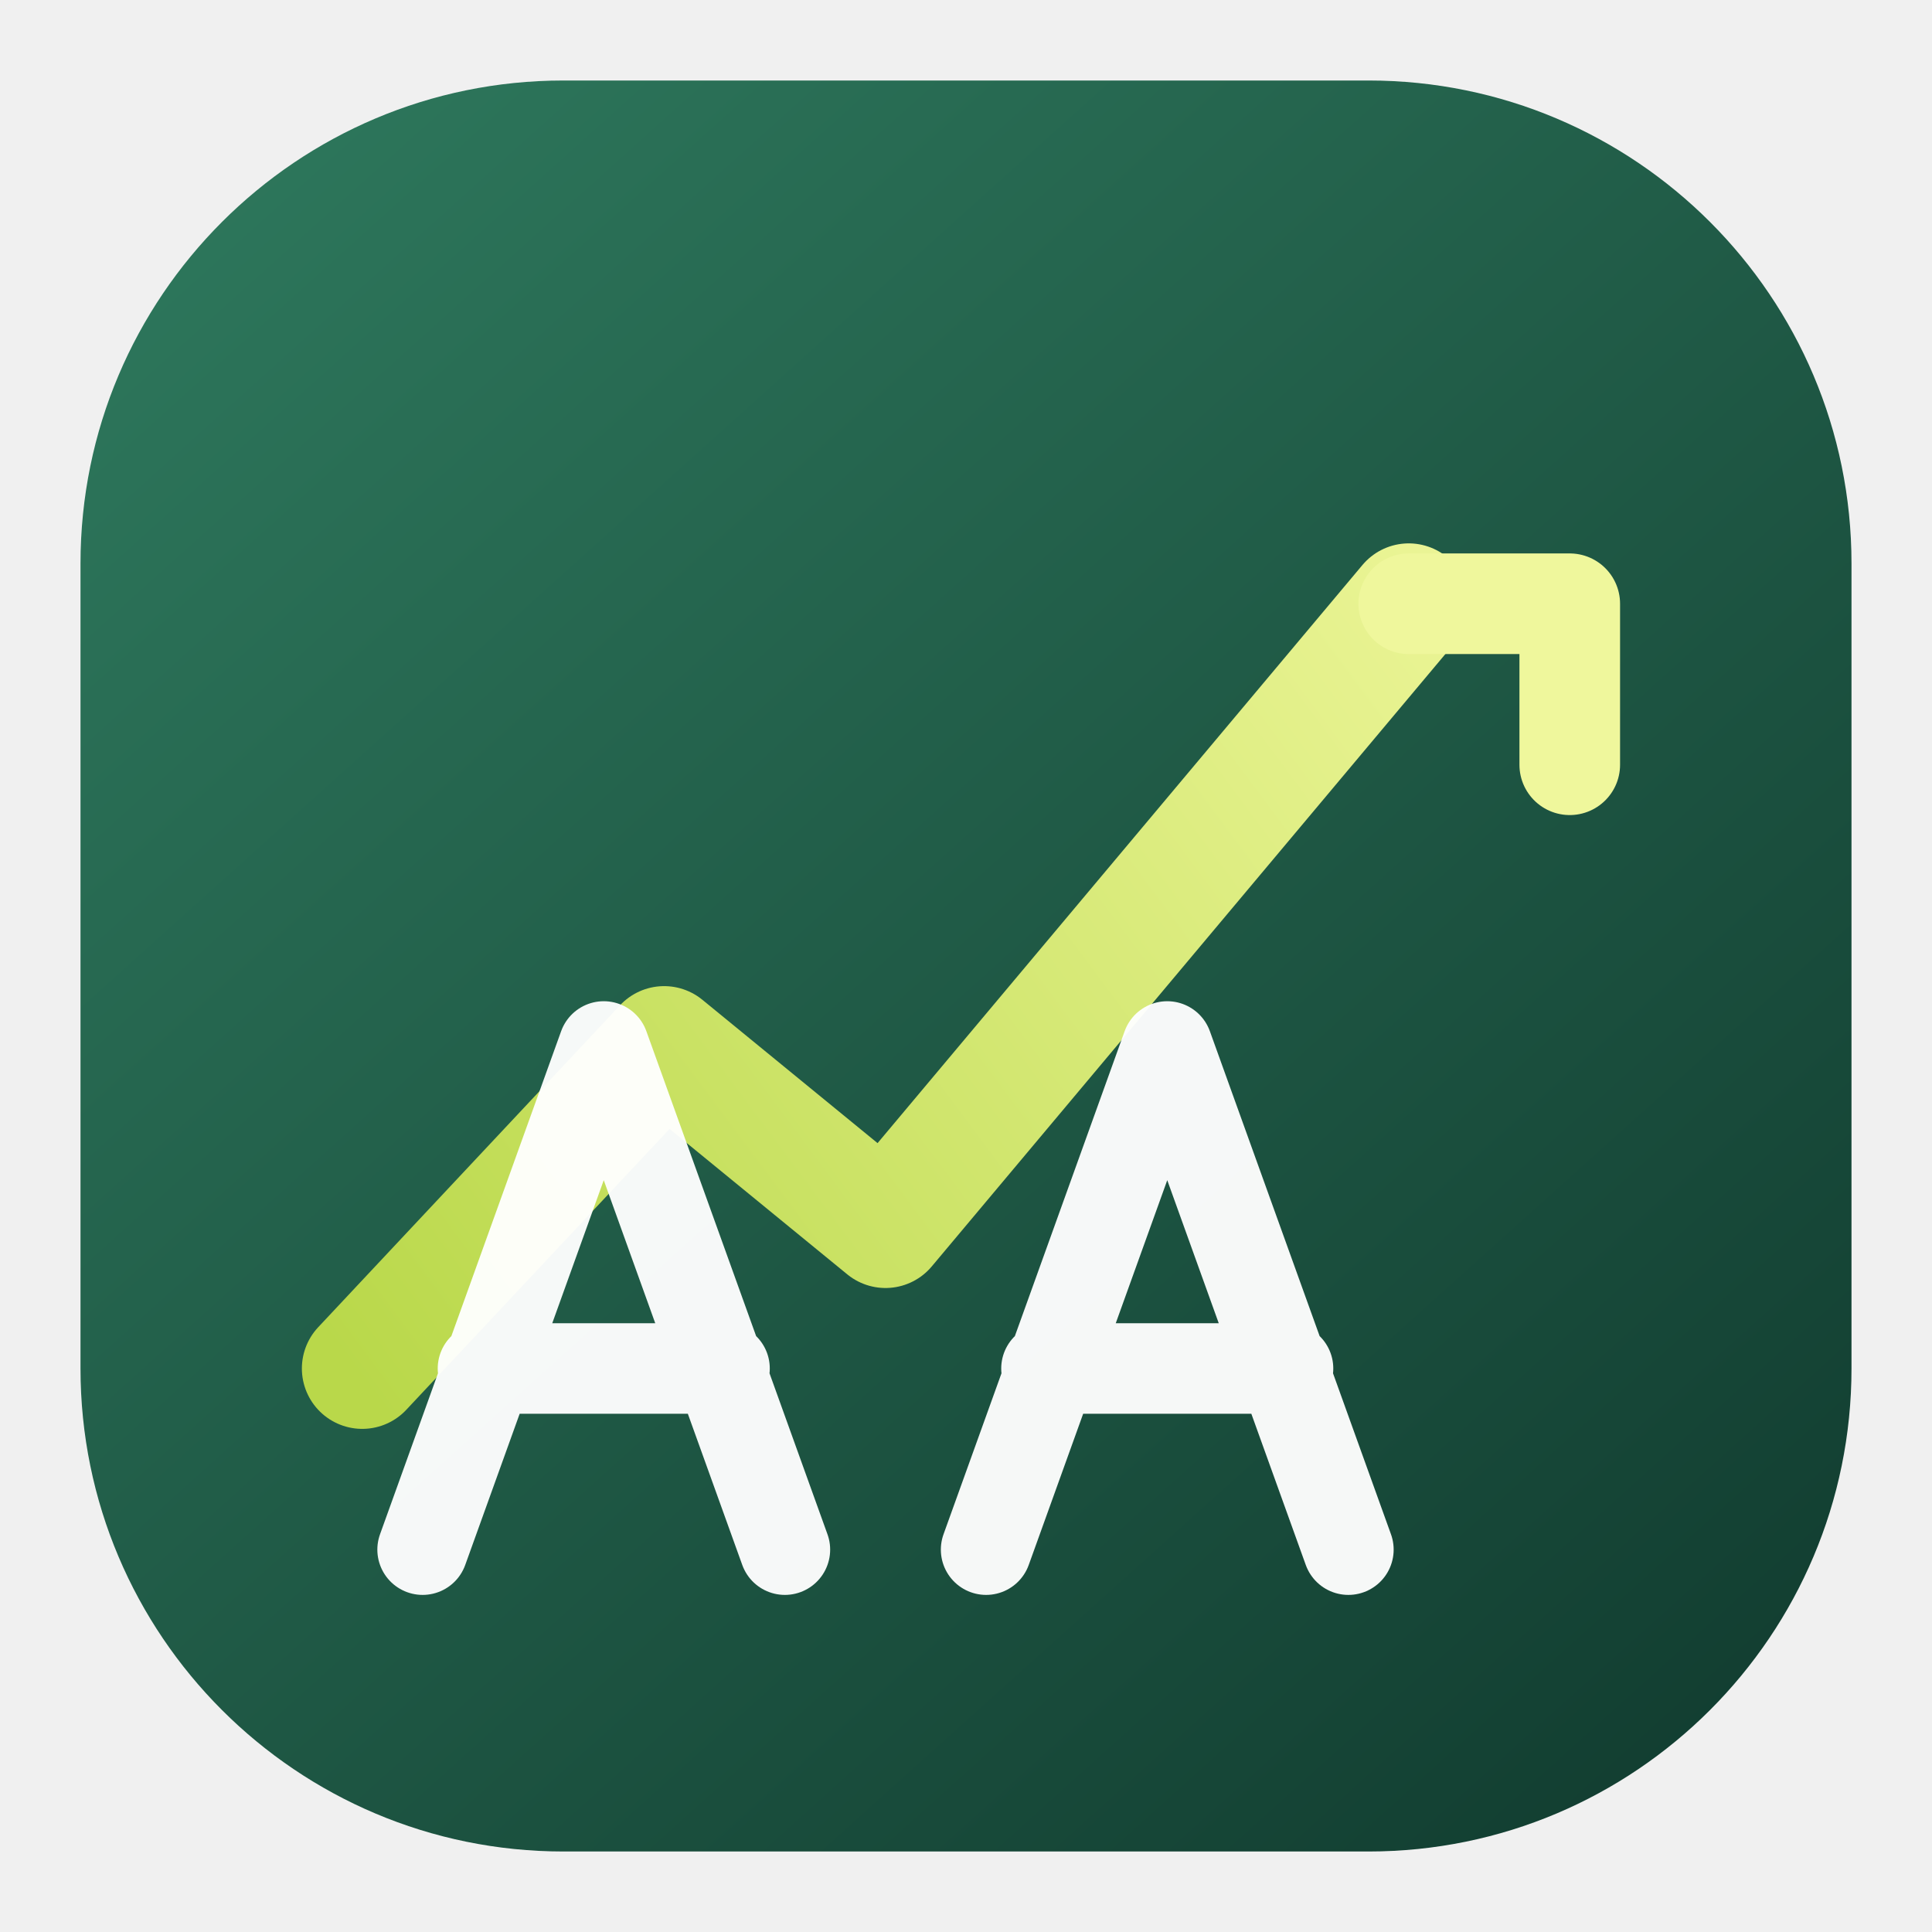
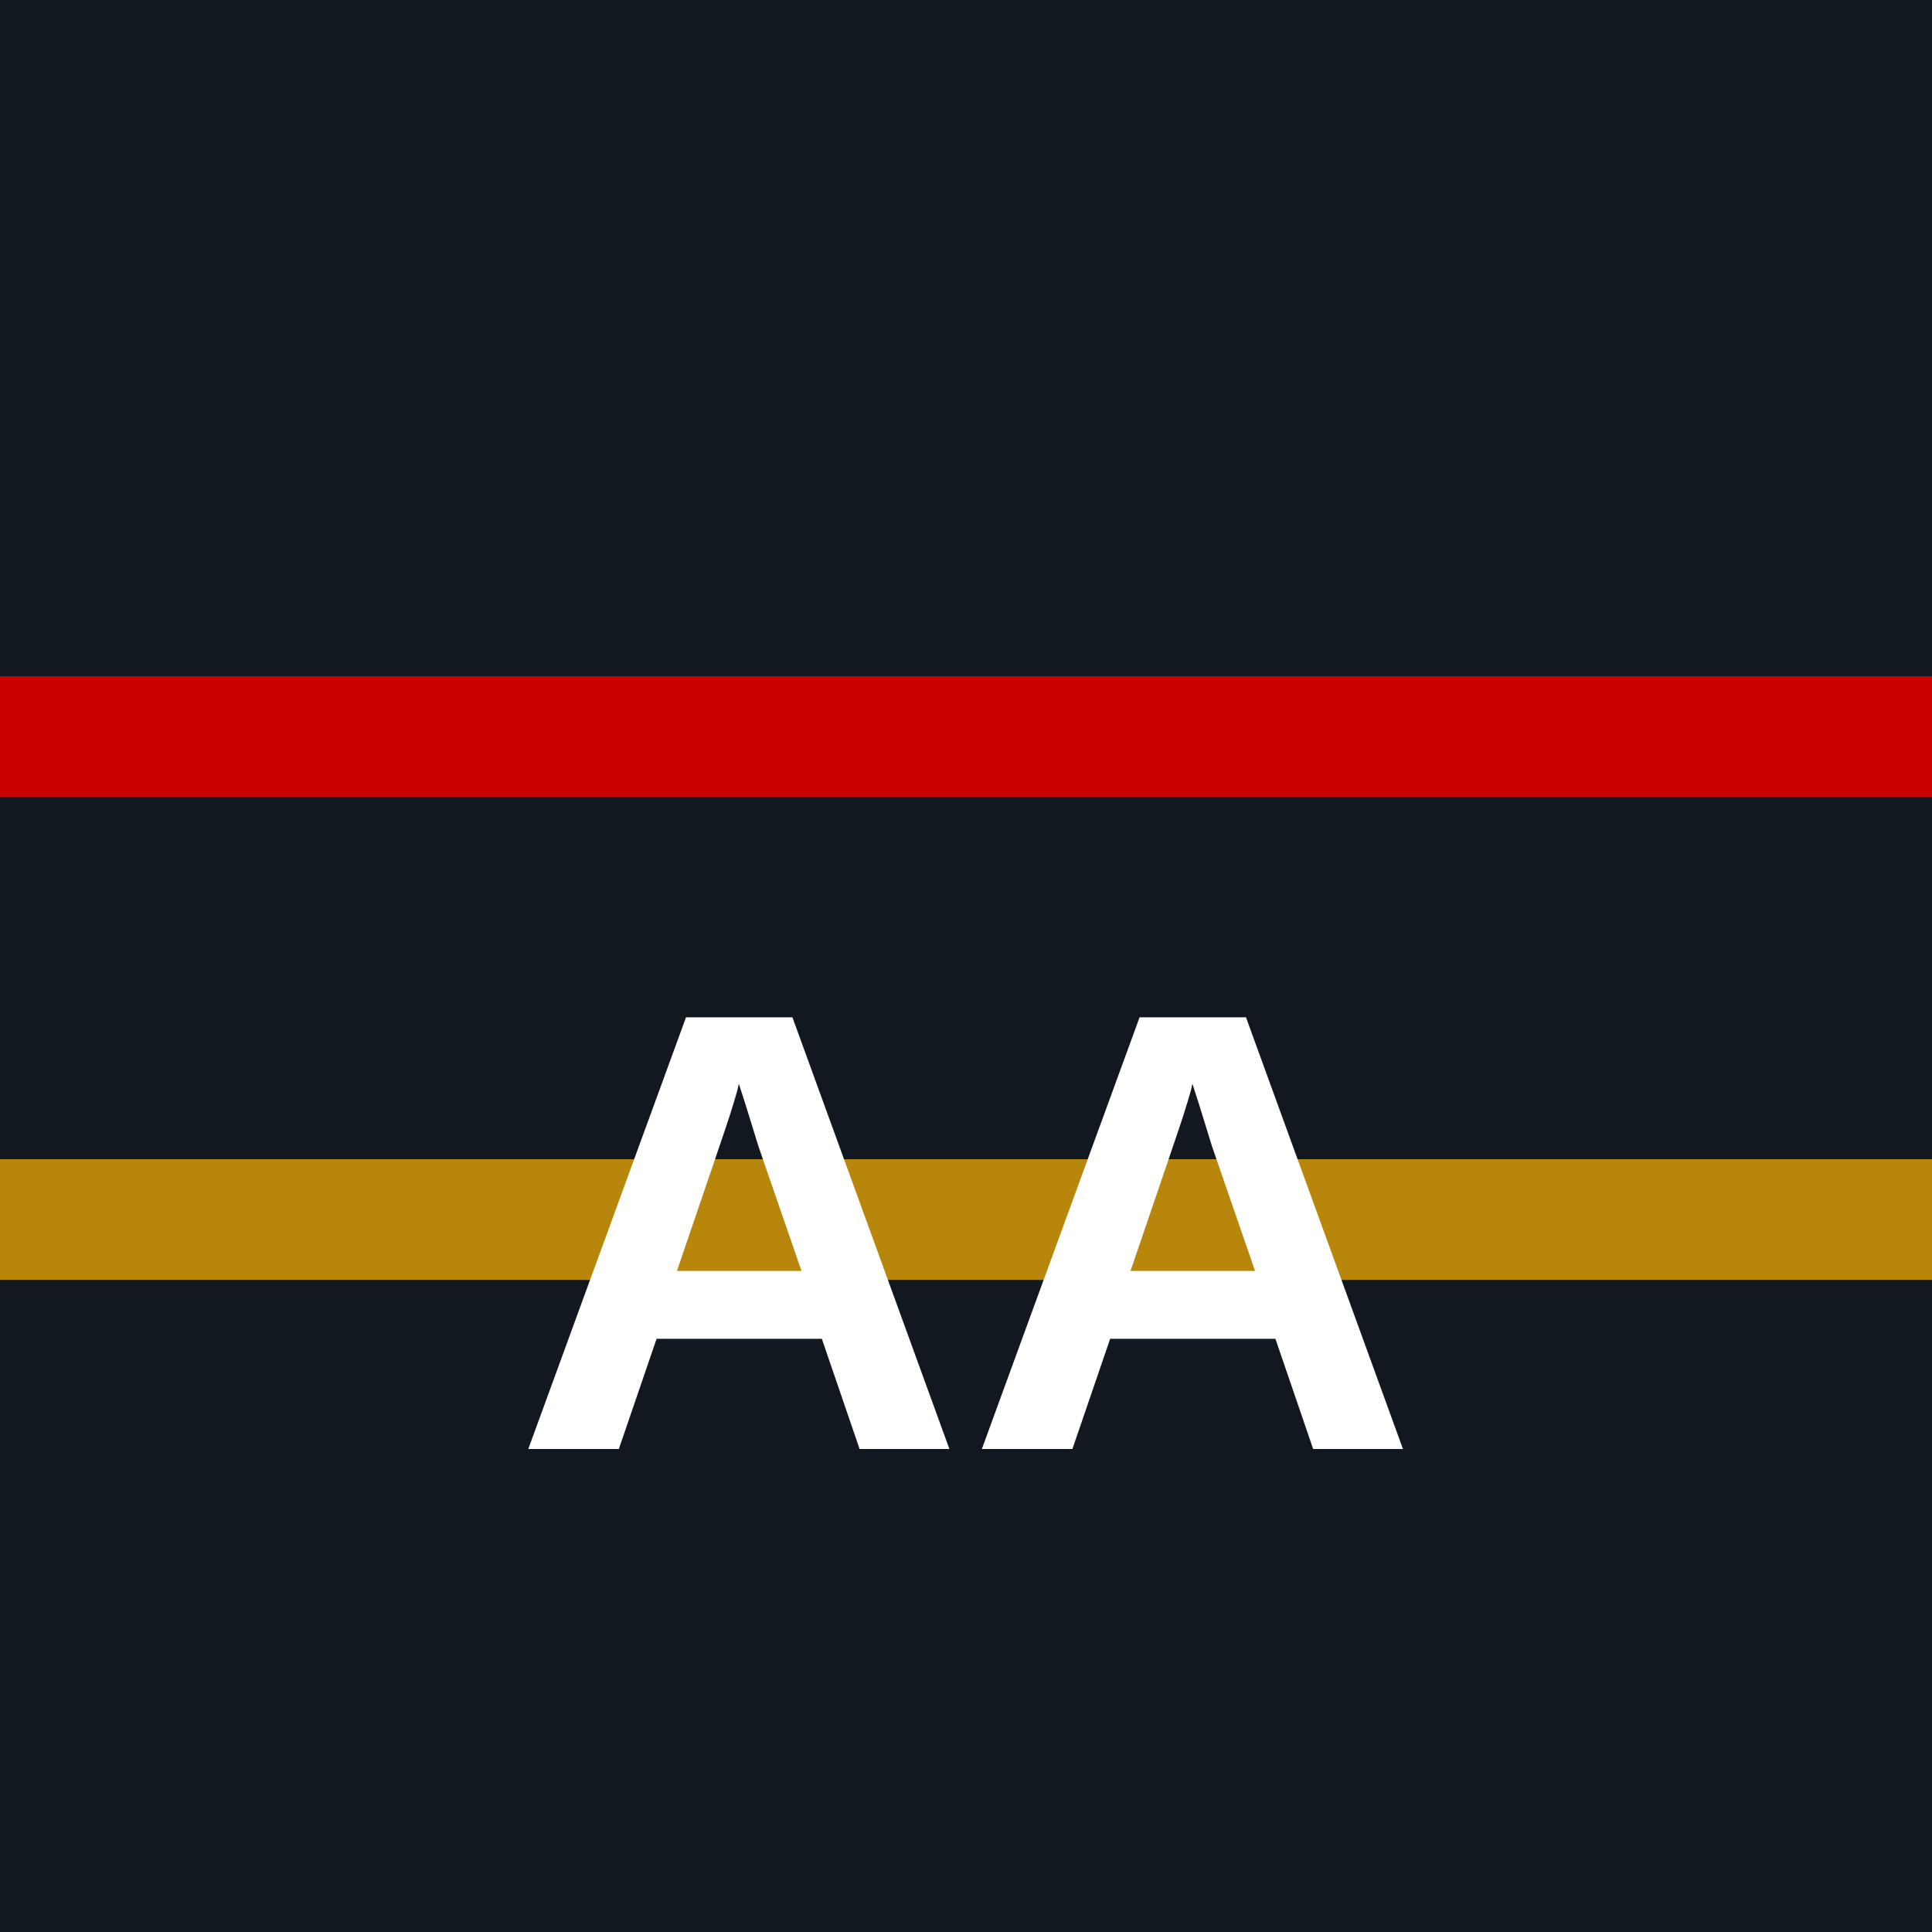
- <svg xmlns="http://www.w3.org/2000/svg" viewBox="0 0 96 96" role="img" aria-labelledby="title desc">
-   <defs>
-     <linearGradient id="bg" x1="12" y1="8" x2="84" y2="88" gradientUnits="userSpaceOnUse">
-       <stop stop-color="#2d765b" />
-       <stop offset="1" stop-color="#123e31" />
-     </linearGradient>
-     <linearGradient id="line" x1="18" y1="69" x2="77" y2="25" gradientUnits="userSpaceOnUse">
-       <stop stop-color="#b9d84a" />
-       <stop offset="1" stop-color="#eff79c" />
-     </linearGradient>
-   </defs>
-   <rect x="4" y="4" width="88" height="88" rx="24" fill="url(#bg)" />
-   <path d="M18 68 33 52l11 9 26-31" fill="none" stroke="url(#line)" stroke-width="6" stroke-linecap="round" stroke-linejoin="round" />
-   <path d="M70 30h8v8" fill="none" stroke="#eff79c" stroke-width="5" stroke-linecap="round" stroke-linejoin="round" />
-   <path d="m21 77 9-25 9 25M24 68h12M49 77l9-25 9 25M52 68h12" fill="none" stroke="#fff" stroke-opacity=".96" stroke-width="4.5" stroke-linecap="round" stroke-linejoin="round" />
+ <svg xmlns="http://www.w3.org/2000/svg" viewBox="0 0 40 40">
+   <rect width="40" height="40" fill="#111820" />
+   <rect y="14" width="40" height="2.5" fill="#c00" />
+   <rect y="24" width="40" height="2.5" fill="#b8860b" />
+   <text x="20" y="30" font-family="Arial" font-size="13" font-weight="900" fill="#fff" text-anchor="middle">AA</text>
</svg>
